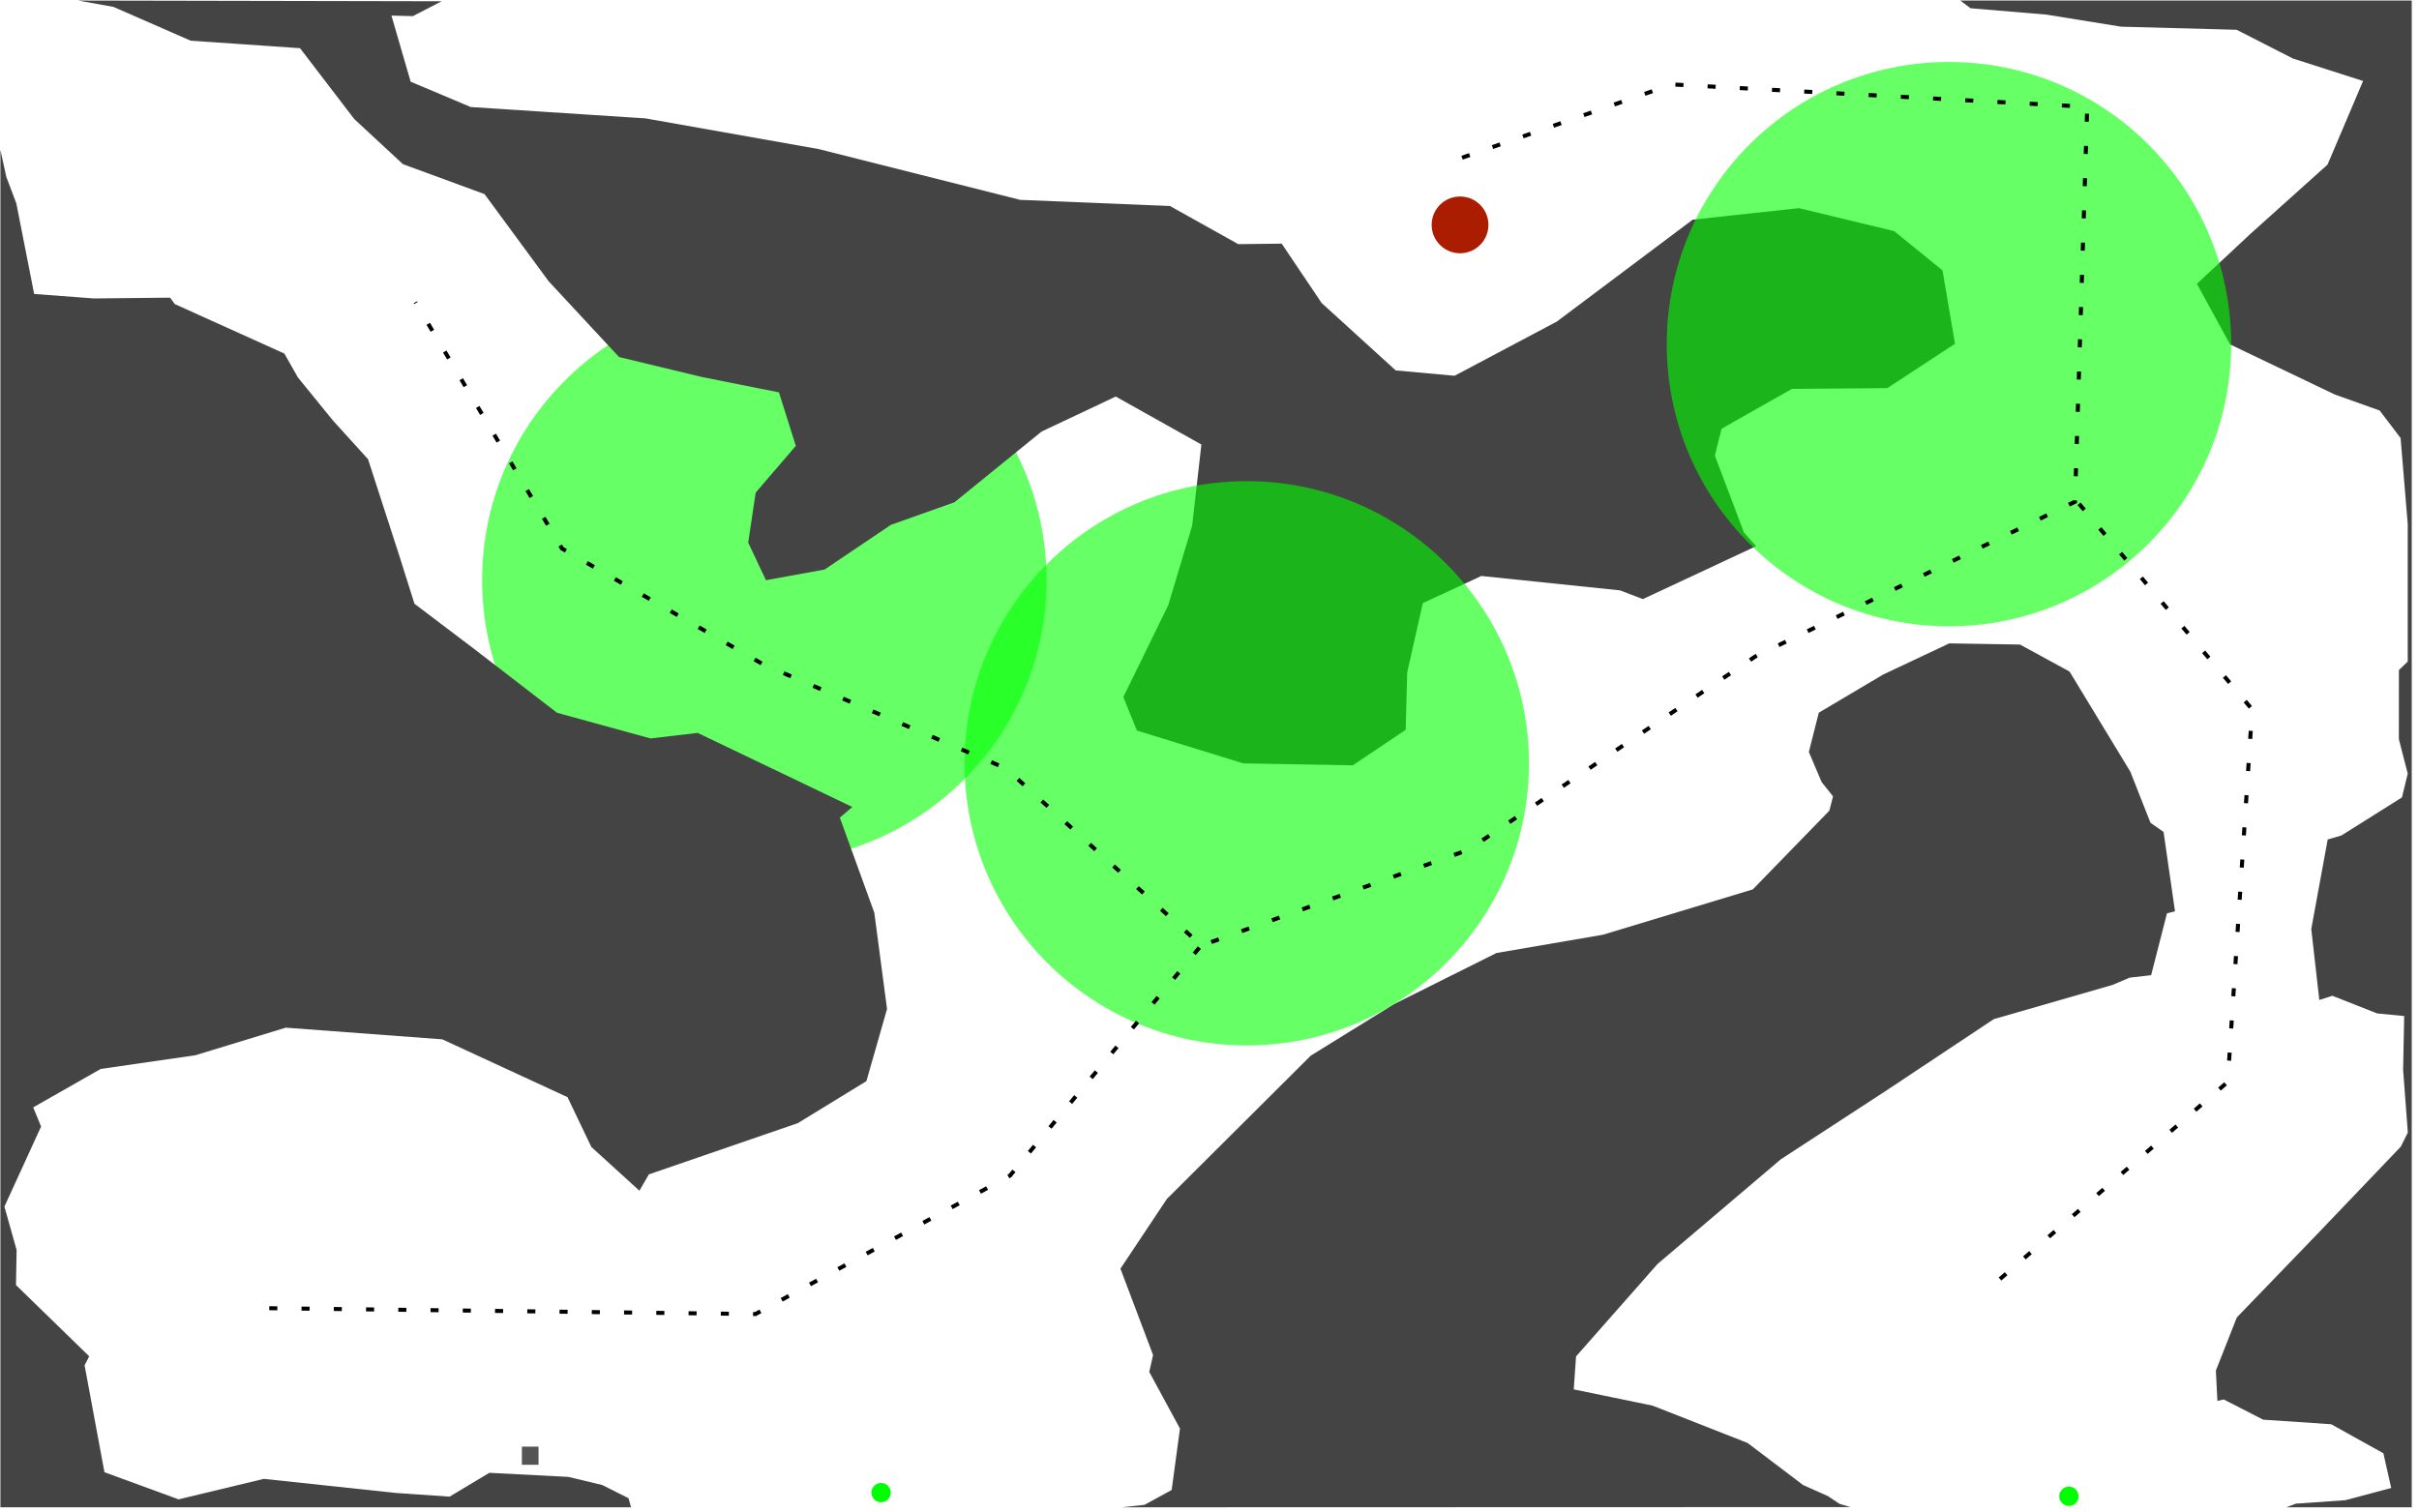
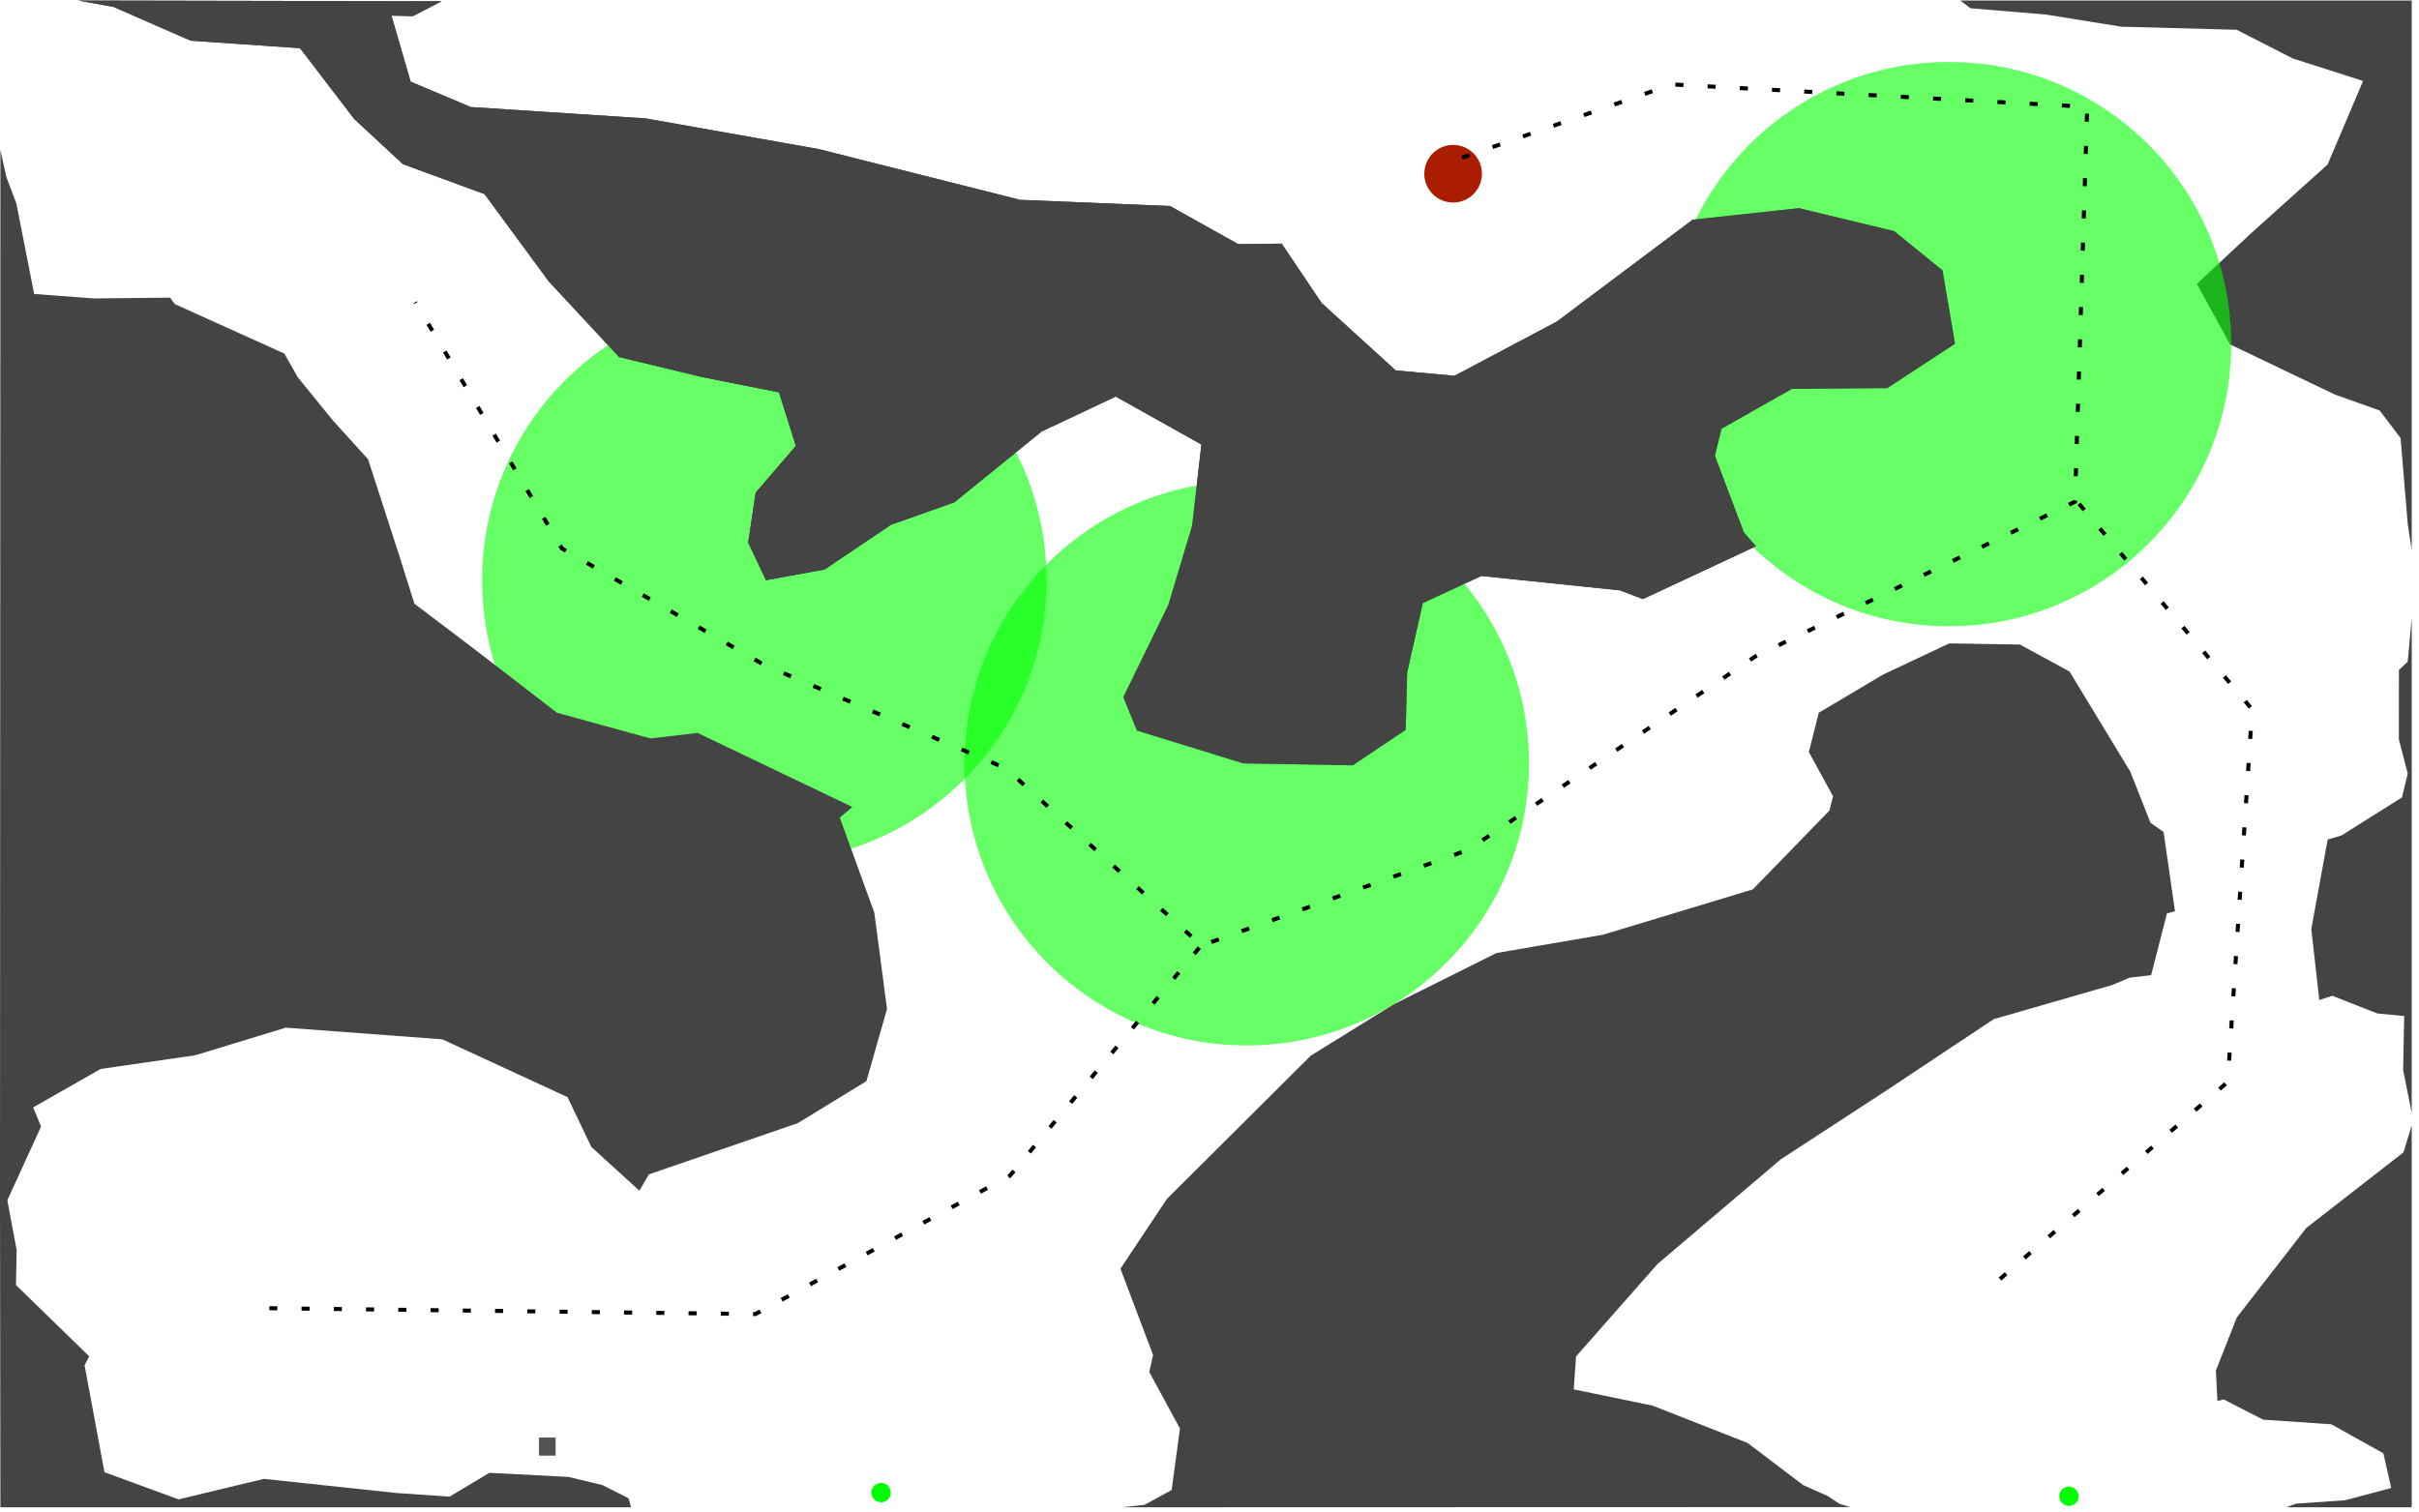
<svg xmlns="http://www.w3.org/2000/svg" width="2400" height="1500" id="svg2" version="1.1">
  <defs id="defs4">
    </defs>
  <g id="layer1">
    <path style="opacity:0.6;fill:#00ff00;fill-opacity:1;stroke:none" id="path2834" d="m 1520,760 a 280,280 0 1 1 -560,0 280,280 0 1 1 560,0 z" transform="translate(-481.66,-184.2716)" />
    <path id="scene2" d="m 77.559,0.526 35.042,6.333 76.529,33.5 108.536,7.473 53.814,70.303 48.276,44.772 80.972,29.723 63.732,86.635 69.708,75.058 83.037,19.993 75.622,15.049 16.739,53.126 -39.829,46.368 -7.415,49.59 17.617,37.326 58.161,-10.575 65.829,-44.365 63.013,-22.37 86.572,-70.271 73.463,-34.666 84.977,47.619 -9.167,80.409 -23.684,78.969 -44.616,91.234 13.485,33.227 105.532,32.57 108.661,1.94 52.469,-35.23 1.502,-56.849 15.518,-68.895 58.069,-26.938 137.602,14.298 22.621,8.667 112.384,-52.531 -12.077,-13.579 -28.847,-76.279 6.602,-26.657 69.833,-39.579 94.613,-0.751 67.205,-44.021 -12.39,-72.837 -47.995,-38.957 -94.462,-22.795 -105.433,11.442 -134.786,101.121 -101.465,53.783 -58.382,-5.319 -73.494,-66.892 -39.61,-58.914 -43.114,0.501 -67.737,-37.826 -148.646,-6.132 L 812.155,147.921 640.607,117.51 467.024,106.215 407.422,81.06 l -19.054,-65.578 21.244,0.532 L 438.218,1.241 77.559,0.526 z" style="fill:#444444;fill-opacity:1" />
-     <path id="scene4" d="m 1944.854,0.526 10.191,7.661 75.145,6.288 74.252,12.009 114.657,3.07 55.658,28.457 69.762,22.362 -35.261,82.974 -76.529,68.738 -53.063,49.59 32.852,60.103 103.905,49.716 44.553,15.894 20.744,27.283 7.102,85.258 0,136.601 -8.761,8.416 -0.031,68.676 8.792,34.103 -5.726,23.622 -60.072,37.764 -13.61,3.973 -16.301,88.856 7.978,70.428 12.968,-4.189 44.425,17.531 26.832,2.593 -1.077,53.434 4.675,62.226 -6.977,13.954 -82.567,86.416 -80.096,83.037 -20.806,52.751 1.52,30.14 6.245,-1.488 39.2,20.093 67.484,4.537 51.749,28.816 7.759,34.447 -45.617,12.108 -49.023,3.437 -9.297,3.571 124.305,0 0,-747.611 0,-747.643 -447.941,0 -2e-4,0 z" style="fill:#444444;fill-opacity:1" />
-     <path id="scene3" d="m 0.407,148.743 0,599.426 0,747.611 625.653,0 -2.44,-8.948 -26.031,-13.109 -33.54,-8.072 -78.531,-4.067 -39.485,23.653 -53.376,-3.661 -130.875,-13.985 -84.601,20.337 -73.557,-26.938 -19.699,-106.078 4.587,-8.935 -72.649,-70.709 0.626,-34.792 -12.108,-43.051 36.385,-79.471 -7.819,-19.021 66.986,-38.139 93.862,-13.579 89.701,-27.377 155.342,11.576 124.211,57.381 23.685,49.465 47.651,43.364 9.401,-16.195 147.787,-50.854 68.019,-41.675 20.485,-71.612 -12.617,-95.504 -34.225,-94.369 12.387,-10.599 -153.416,-73.485 -46.837,5.475 -92.704,-25.468 -82.786,-63.764 -58.695,-44.459 -15.112,-47.932 -30.912,-95.458 -34.948,-38.546 -34.666,-42.645 -13.422,-23.653 -108.675,-49.103 -4.715,-6.392 -75.774,0.773 L 33.885,291.718 16.212,201.883 6.28,175.561 0.407,148.743 z" style="fill:#444444;fill-opacity:1" />
+     <path style="fill:#444444;fill-opacity:1" d="m 1944.844,0.531 10.187,7.656 75.156,6.281 74.25,12 114.656,3.094 L 2274.75,58 l 69.781,22.375 -35.281,82.969 -76.531,68.75 -53.063,49.594 32.875,60.094 103.906,49.719 44.531,15.875 20.75,27.281 7.094,85.281 3.969,26.062 0,-545.469 -447.937,0 z" id="path2937" />
+     <path style="fill:#444444;fill-opacity:1" d="m 2392.781,613.5 -3.969,43.031 -8.75,8.406 -0.031,68.688 8.781,34.094 -5.719,23.625 -60.063,37.781 -13.625,3.969 -16.281,88.844 7.969,70.438 12.969,-4.188 44.438,17.531 26.812,2.594 -1.062,53.438 8.531,42.812 0,-356.406 0,-134.656 -3e-4,0 z" id="path2935" />
+     <path style="fill:#444444;fill-opacity:1" d="m 2384.589,1143.563 -96.528,75.124 -68.78,88.688 -20.812,52.75 1.531,30.125 6.25,-1.469 39.188,20.094 67.469,4.531 51.75,28.813 7.781,34.437 -45.625,12.125 -49.031,3.438 -9.281,3.562 124.281,0 0,-378.906 -8.192,26.688 z" id="scene4" />
+     <path style="fill:#444444;fill-opacity:1" d="M 0.406,148.75 0,1191.5 l 7.094,0 33.656,-73.562 -7.812,-19 67,-38.156 93.844,-13.562 89.719,-27.375 155.344,11.562 124.219,57.375 23.656,49.469 47.656,43.375 9.406,-16.188 147.781,-50.875 68.031,-41.656 20.469,-71.625 -12.594,-95.5 -34.25,-94.375 L 845.625,800.812 692.188,727.344 645.375,732.812 552.656,707.344 469.875,643.562 411.188,599.125 396.062,551.188 365.156,455.719 330.219,417.188 295.531,374.531 282.125,350.875 173.438,301.781 168.719,295.375 92.969,296.156 33.875,291.719 16.219,201.875 6.281,175.562 0.406,148.75 z" id="path2923" />
+     <path style="fill:#444444;fill-opacity:1" d="m 0,1187.75 0.406,308.031 625.656,0 -2.438,-8.937 -26.031,-13.125 -33.531,-8.063 -78.531,-4.062 -39.5,23.656 -53.375,-3.688 -130.875,-13.969 -84.594,20.344 L 103.625,1461 83.938,1354.906 88.5,1345.969 15.875,1275.281 16.5,1240.469 6.656,1187.75 0,1187.75 z" id="scene3" />
    <path transform="translate(1036.969,744.4644)" d="m 1025.305,740.404 a 9.596,9.596 0 1 1 -19.193,0 9.596,9.596 0 1 1 19.193,0 z" id="cargo" style="fill:#00ff00;fill-opacity:1;stroke:none" />
    <path transform="translate(-141.5152,740.8372)" style="fill:#00ff00;fill-opacity:1;stroke:none" id="cargo2" d="m 1025.305,740.404 a 9.596,9.596 0 1 1 -19.193,0 9.596,9.596 0 1 1 19.193,0 z" />
-     <path style="fill:#444444;fill-opacity:1" d="m 1933.997,638.476 -65.516,30.849 -63.983,37.952 -9.856,38.984 12.765,29.973 11.232,14.017 -3.629,14.204 -75.966,78.156 -148.678,44.991 -105.657,18.147 -101.684,50.748 -82.567,51.123 -142.702,142.139 -46.117,69.239 32.376,85.694 -3.788,16.778 30.483,56.217 -8.26,60.948 -26.943,14.723 -21.991,2.422 85.102,0 637.301,-0.179 -10.906,-3.227 -11.514,-7.692 -24.458,-10.897 -55.191,-41.831 -94.206,-37.013 -78.25,-16.144 2.284,-32.727 80.847,-91.734 122.271,-103.843 104.688,-68.238 106.659,-70.897 117.691,-33.909 17.151,-7.278 21.244,-2.409 15.731,-61.393 7.953,-1.996 -11.326,-78.75 -13.009,-9.123 -19.993,-50.748 -60.291,-99.306 -49.184,-26.813 -70.115,-1.158 z" id="path2840" />
+     <path style="fill:#444444;fill-opacity:1" d="m 1933.997,638.476 -65.516,30.849 -63.983,37.952 -9.856,38.984 23.997,43.99 -3.629,14.204 -75.966,78.156 -148.678,44.991 -105.657,18.147 -101.684,50.748 -82.567,51.123 -142.702,142.139 -46.117,69.239 32.376,85.694 -3.788,16.778 30.483,56.217 -8.26,60.948 -26.943,14.723 -21.991,2.422 85.102,0 637.301,-0.179 -10.906,-3.227 -11.514,-7.692 -24.458,-10.897 -55.191,-41.831 -94.206,-37.013 -78.25,-16.144 2.284,-32.727 80.847,-91.734 122.271,-103.843 104.688,-68.238 106.659,-70.897 117.691,-33.909 17.151,-7.278 21.244,-2.409 15.731,-61.393 7.953,-1.996 -11.326,-78.75 -13.009,-9.123 -19.993,-50.748 -60.291,-99.306 -49.184,-26.813 -70.115,-1.158 z" id="path2840" />
    <path transform="translate(-3.030458,-2.505076)" d="m 1520,760 a 280,280 0 1 1 -560,0 280,280 0 1 1 560,0 z" id="path2833" style="opacity:0.6;fill:#00ff00;fill-opacity:1;stroke:none" />
    <path transform="translate(693.6499,-418.5052)" d="m 1520,760 a 280,280 0 1 1 -560,0 280,280 0 1 1 560,0 z" id="path2836" style="opacity:0.6;fill:#00ff00;fill-opacity:1;stroke:none" />
-     <path transform="matrix(2.93524,0,0,2.93524,-1532.768,-1950.095)" d="m 1025.305,740.404 a 9.596,9.596 0 1 1 -19.193,0 9.596,9.596 0 1 1 19.193,0 z" id="alien" style="fill:#aa1d00;fill-opacity:1;stroke:none" />
+     <path d="m 1025.305,740.404 a 9.596,9.596 0 1 1 -19.193,0 9.596,9.596 0 1 1 19.193,0 z" id="alien" style="fill:#aa1d00;fill-opacity:1;stroke:none" transform="matrix(2.979899,0,0,2.979899,-1585,-2033.924)" />
    <path style="fill:none;stroke:#000000;stroke-width:4;stroke-linecap:butt;stroke-linejoin:miter;stroke-opacity:1;stroke-miterlimit:4;stroke-dasharray:8,24;stroke-dashoffset:0" d="M 1450.579,156.497 1658.67,83.766 2070.813,105.989 2058.691,497.929 1741.503,651.472 1456.64,843.401 1191.98,938.355 998.031,762.589 757.614,659.553 557.604,544.396 412.142,299.939" id="path3048" />
    <path style="fill:none;stroke:#000000;stroke-width:4;stroke-linecap:butt;stroke-linejoin:miter;stroke-opacity:1;stroke-miterlimit:4;stroke-dasharray:8,24;stroke-dashoffset:0" d="m 2062.731,499.949 171.726,204.051 -24.244,369.716 -240.416,208.091" id="path3052" />
    <path style="fill:none;stroke:#000000;stroke-width:4;stroke-linecap:butt;stroke-linejoin:miter;stroke-miterlimit:4;stroke-opacity:1;stroke-dasharray:8, 24;stroke-dashoffset:0" d="m 1189.96,940.375 -187.888,226.274 -252.538,137.381 -505.076,-6.061" id="path3050" />
-     <rect style="fill:#000000;fill-opacity:0.67;stroke:none" id="rect3826" width="16.509" height="18.01" x="517.783" y="1435.61" />
+     <rect style="fill:#000000;fill-opacity:0.67;stroke:none" id="rect3826" width="16.509" height="18.01" x="534.754" y="1426.539" />
+     <path style="fill:#444444;fill-opacity:1" d="m 77.559,0.526 35.042,6.333 76.529,33.5 108.536,7.473 53.814,70.303 48.276,44.772 80.972,29.723 63.732,86.635 69.708,75.058 83.037,19.993 75.622,15.049 16.739,53.126 -39.829,46.368 -7.415,49.59 17.617,37.326 58.161,-10.575 65.829,-44.365 63.013,-22.37 86.572,-70.271 73.463,-34.666 84.977,47.619 -9.167,80.409 -23.684,78.969 -44.616,91.234 13.485,33.227 105.532,32.57 108.661,1.94 52.469,-35.23 1.502,-56.849 15.518,-68.895 58.069,-26.938 137.602,14.298 22.621,8.667 112.384,-52.531 -12.077,-13.579 -28.847,-76.279 6.602,-26.657 69.833,-39.579 94.613,-0.751 67.205,-44.021 -12.39,-72.837 -47.995,-38.957 -94.462,-22.795 -105.433,11.442 -134.786,101.121 -101.465,53.783 -58.382,-5.319 -73.494,-66.892 -39.61,-58.914 -43.114,0.501 -67.737,-37.826 -148.646,-6.132 L 812.155,147.921 640.607,117.51 467.024,106.215 407.422,81.06 l -19.054,-65.578 21.244,0.532 L 438.218,1.241 77.559,0.526 z" id="path2925" />
  </g>
</svg>
